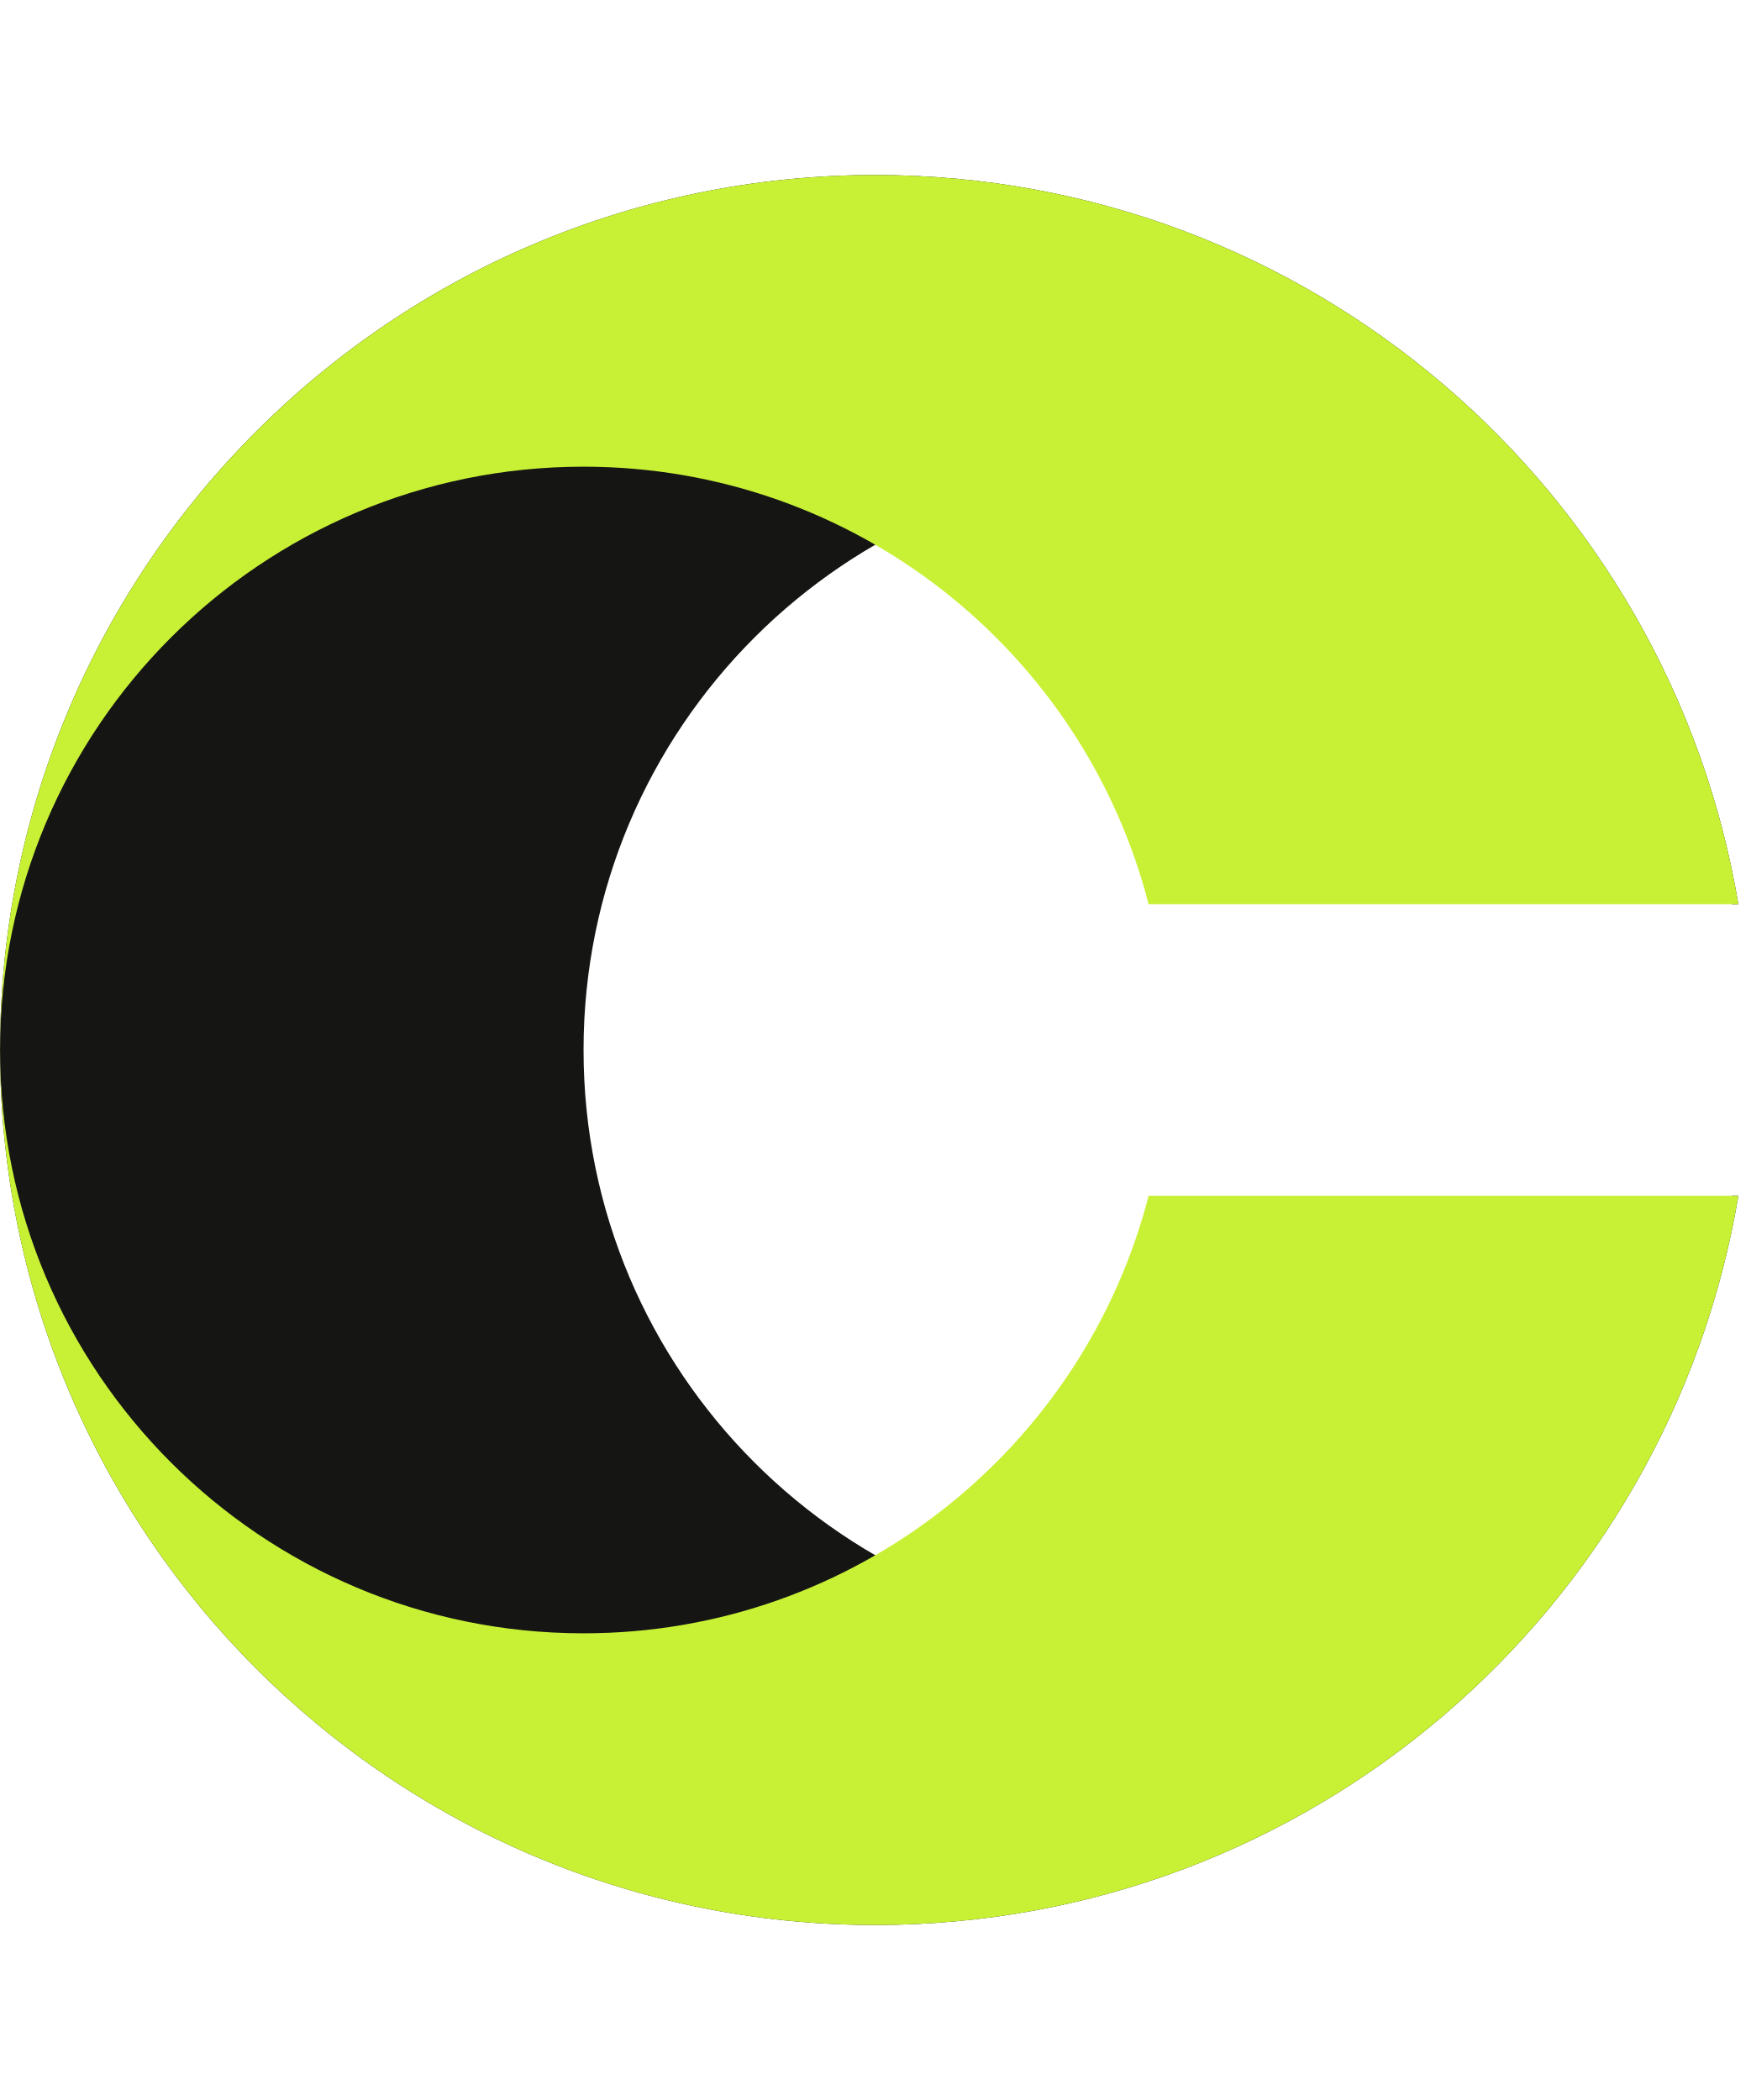
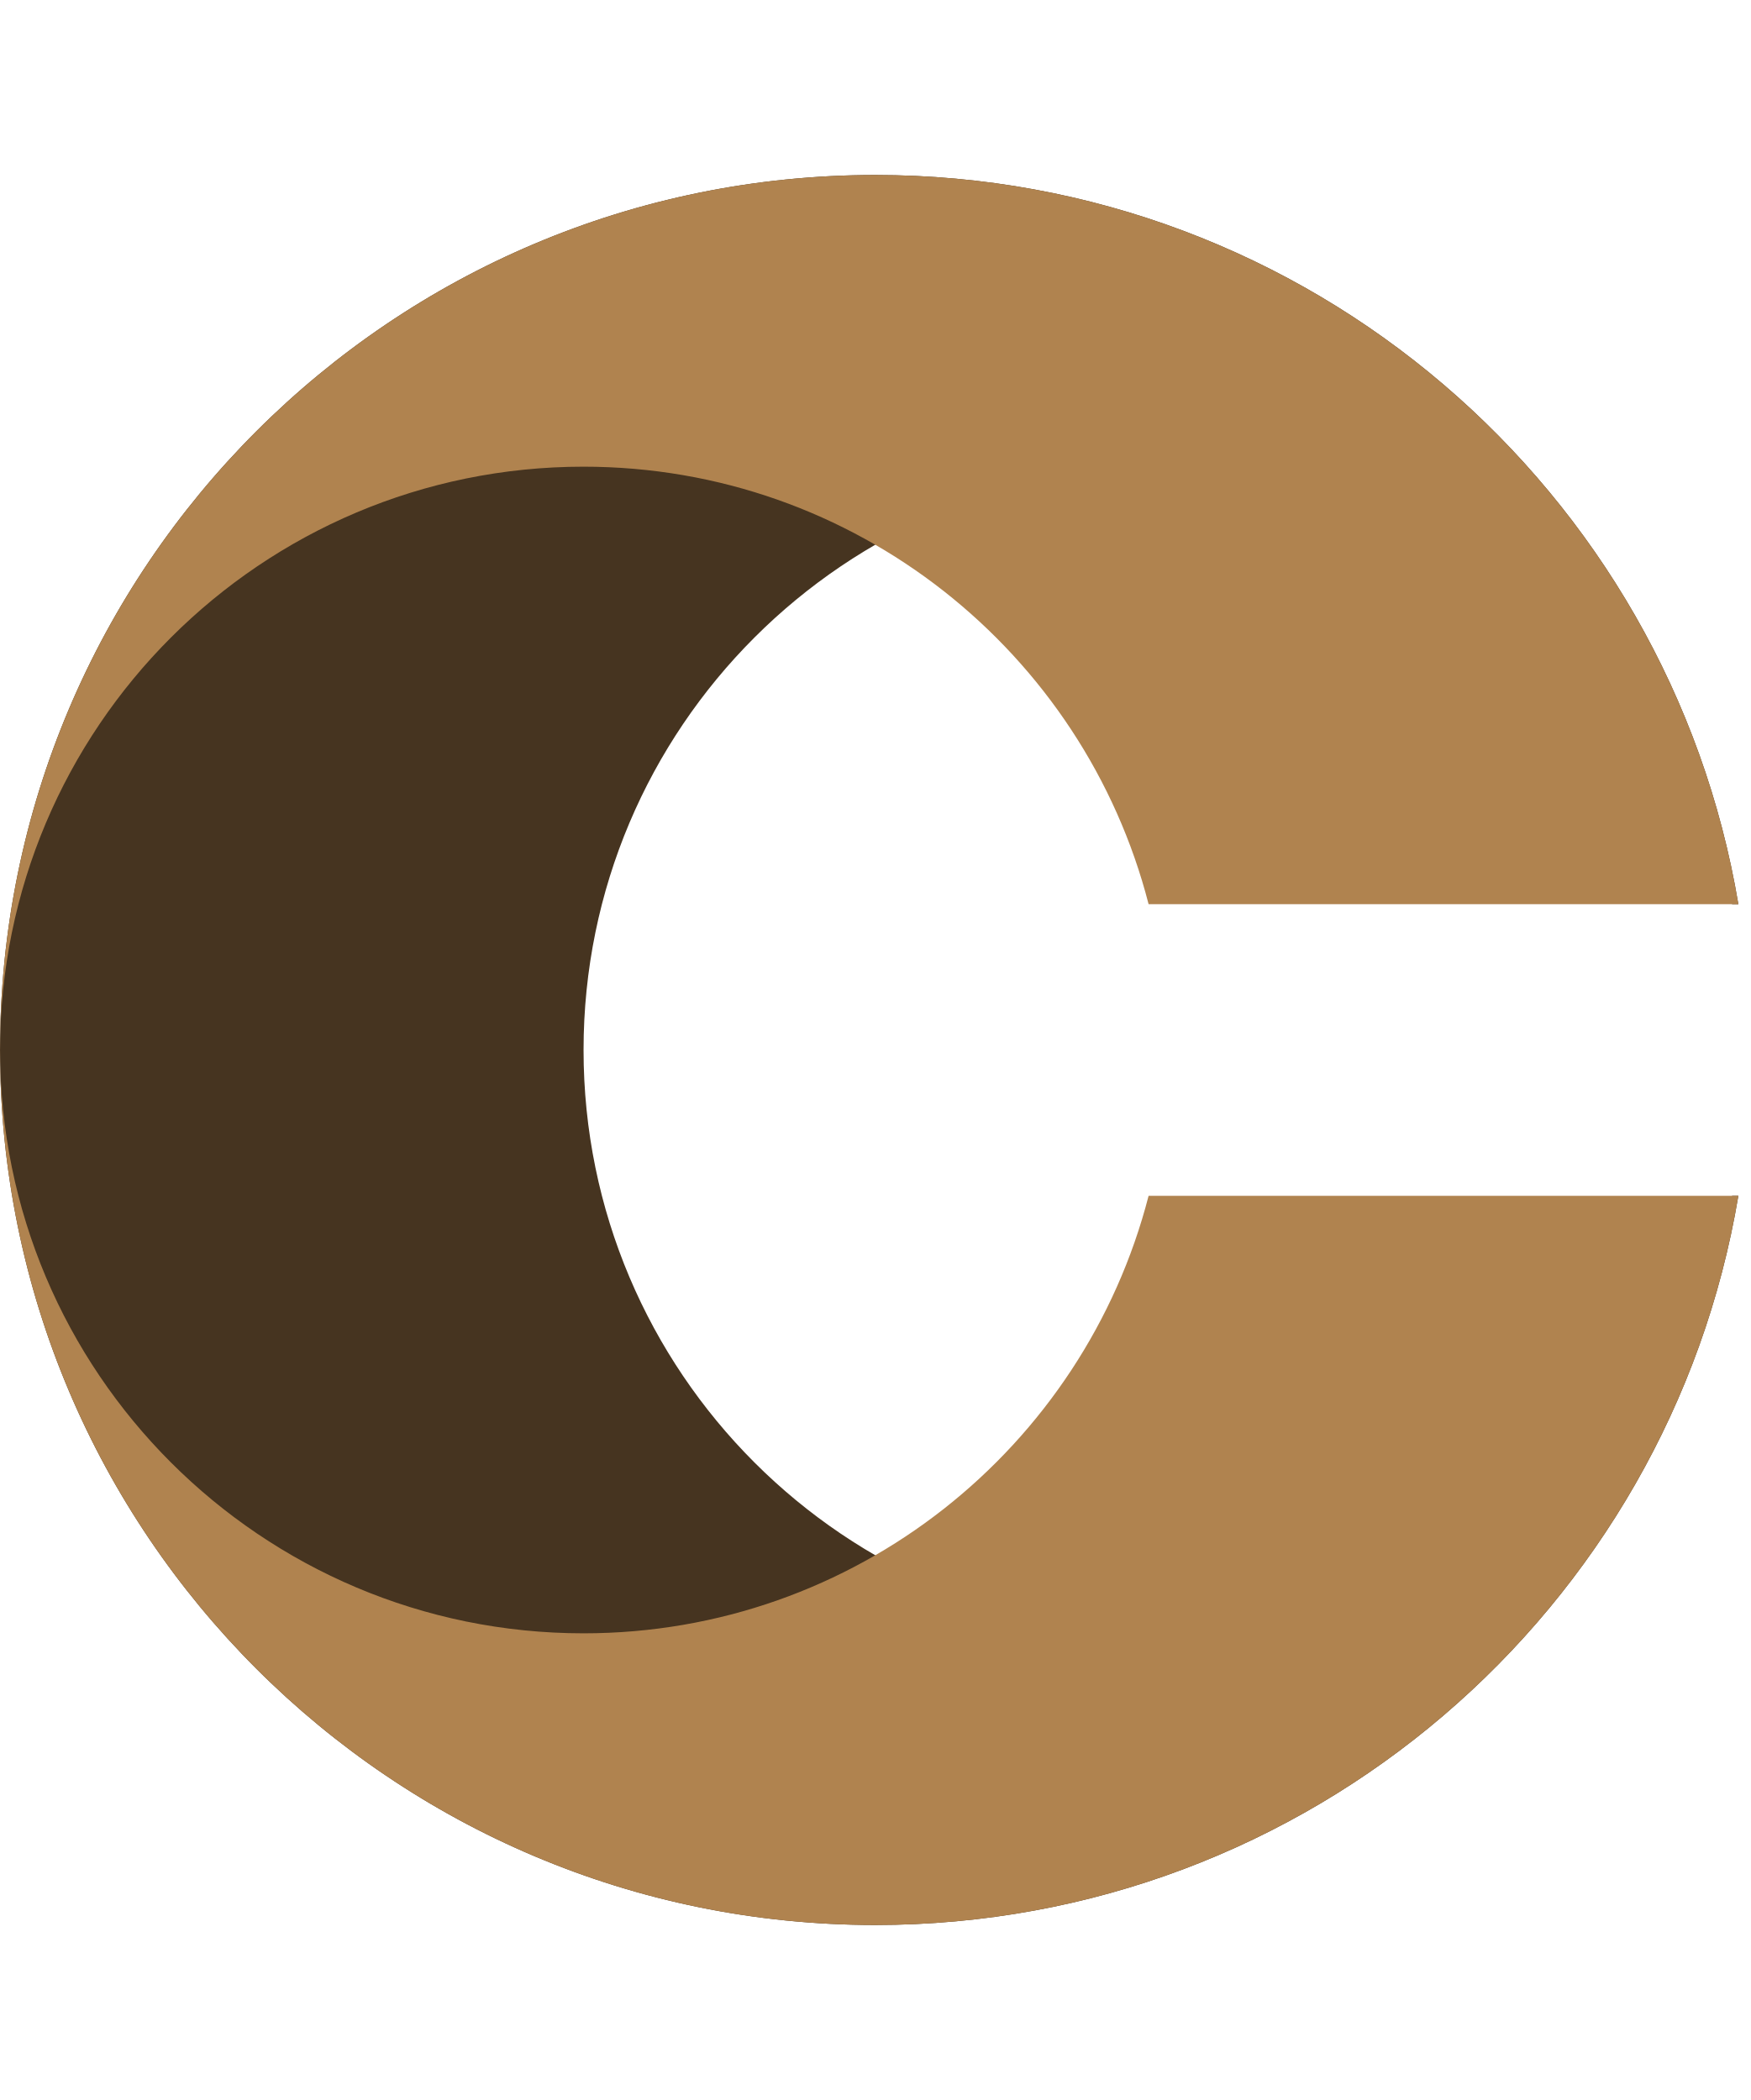
<svg xmlns="http://www.w3.org/2000/svg" fill="none" height="48" viewBox="0 0 40 48" width="40">
-   <path d="m20 4c-11.046 0-20 8.954-20 20 0 11.046 8.954 20 20 20 9.91 0 18.137-7.208 19.724-16.667h-.143c-1.48 5.751-6.7 10-12.913 10-7.364 0-13.333-5.97-13.333-13.333 0-7.364 5.97-13.333 13.333-13.333 6.213 0 11.433 4.249 12.913 10h.143c-1.587-9.459-9.813-16.667-19.724-16.667z" fill="#151514" />
-   <g fill="#C8F135">
+   <path d="m20 4c-11.046 0-20 8.954-20 20 0 11.046 8.954 20 20 20 9.91 0 18.137-7.208 19.724-16.667h-.143c-1.48 5.751-6.7 10-12.913 10-7.364 0-13.333-5.97-13.333-13.333 0-7.364 5.97-13.333 13.333-13.333 6.213 0 11.433 4.249 12.913 10h.143c-1.587-9.459-9.813-16.667-19.724-16.667z" fill="#463420" />
+   <g fill="#b0834f">
    <path d="m0 24c0-11.046 8.954-20 20-20 9.91 0 18.137 7.208 19.724 16.667h-13.477c-1.48-5.751-6.7-10-12.913-10-7.364 0-13.333 5.97-13.333 13.333z" />
    <path d="m0 24c0 11.046 8.954 20 20 20 9.91 0 18.137-7.208 19.724-16.667h-13.477c-1.48 5.751-6.7 10-12.913 10-7.364 0-13.333-5.97-13.333-13.333z" />
  </g>
</svg>
